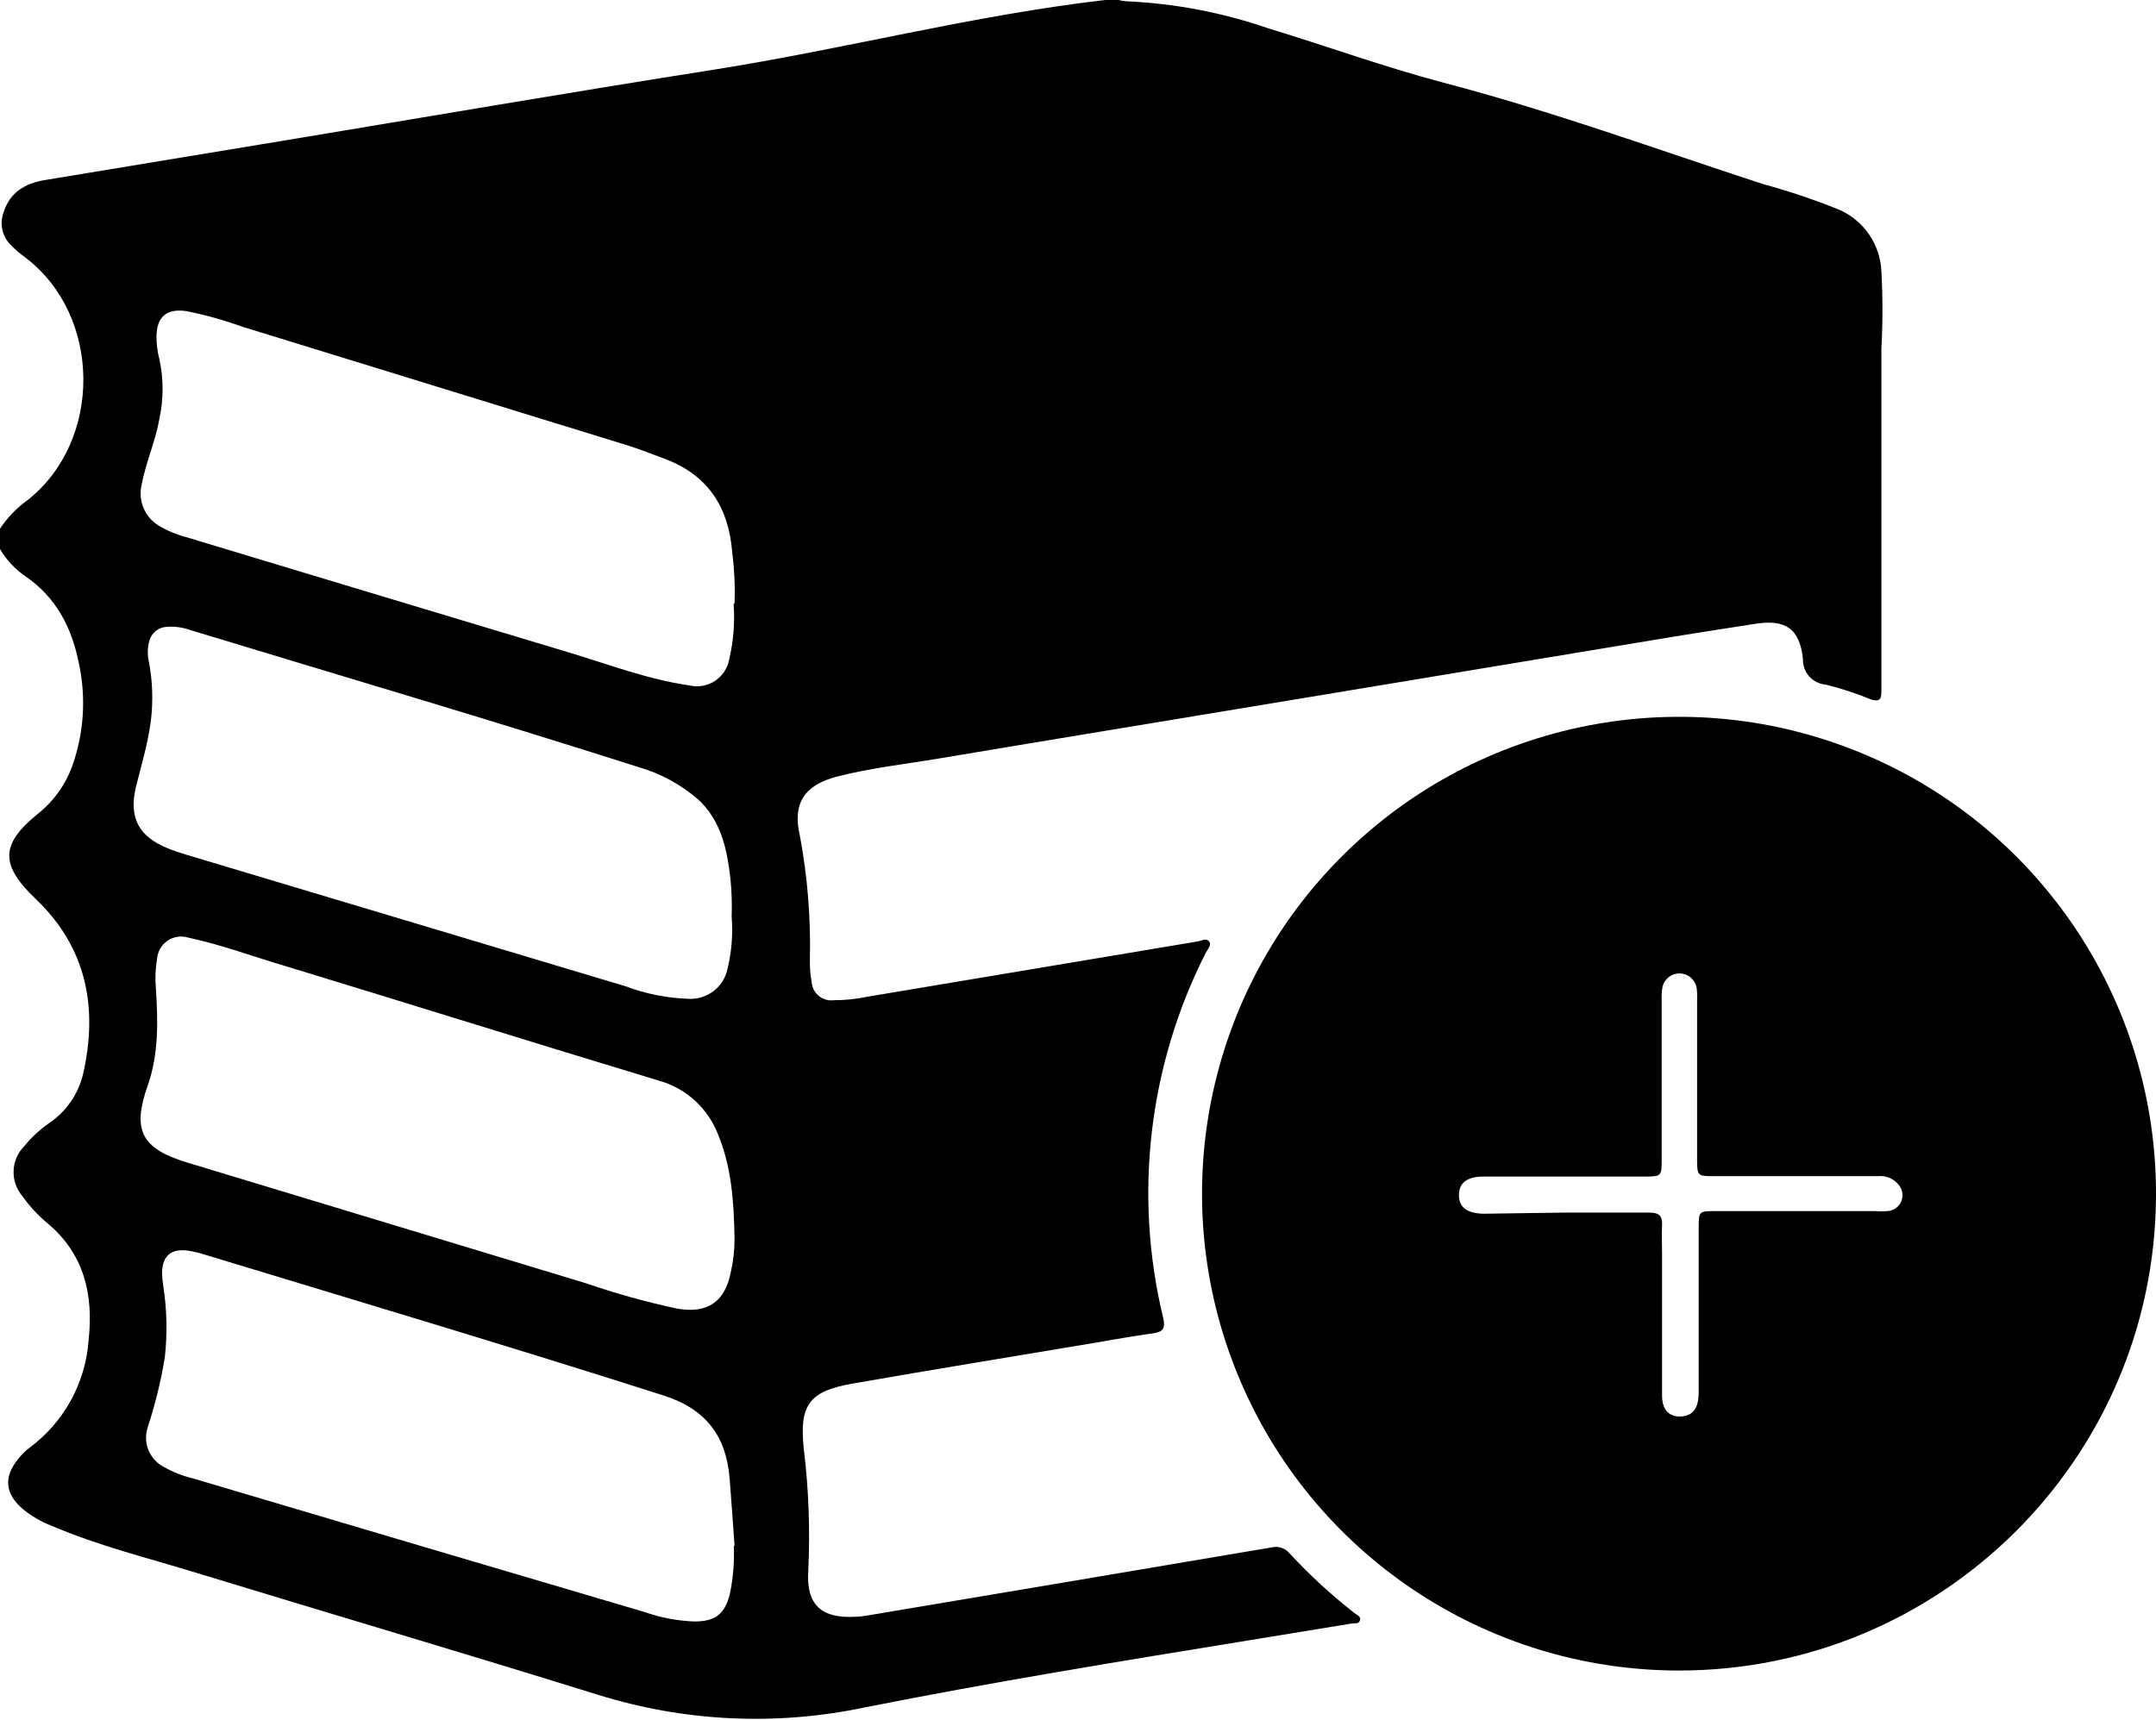
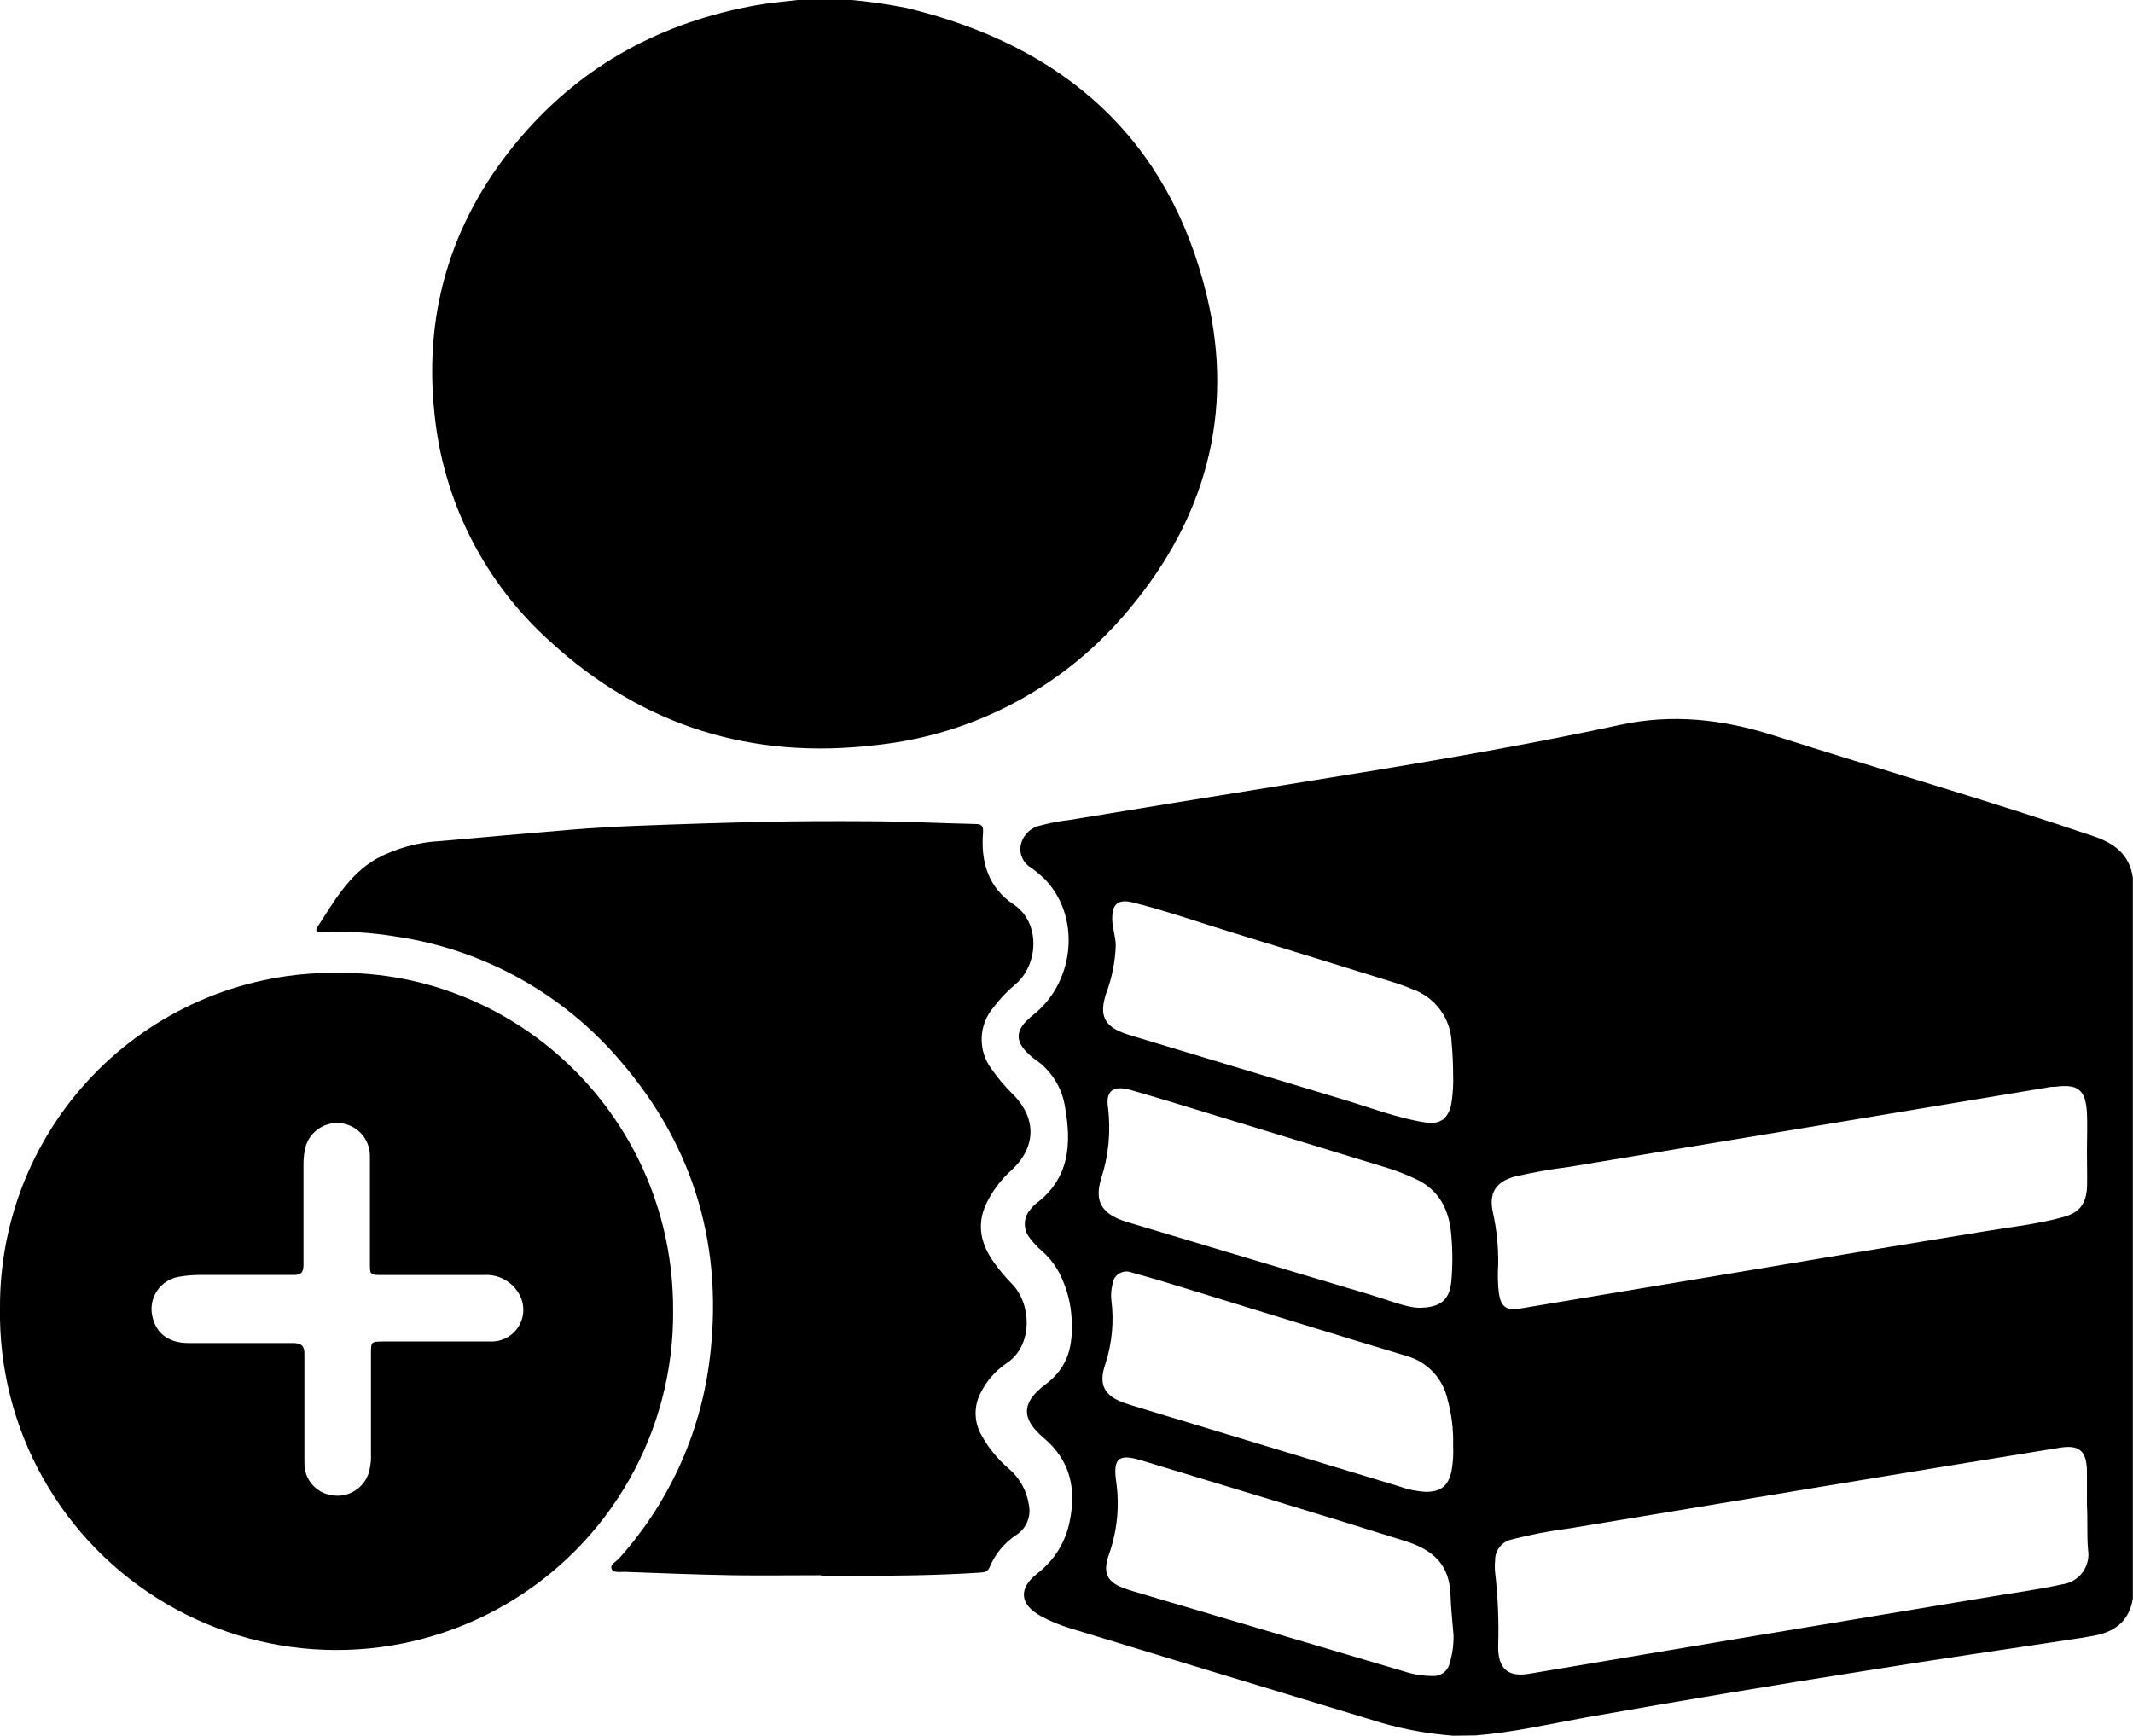
- <svg xmlns="http://www.w3.org/2000/svg" viewBox="0 0 228.94 182.62">
+ <svg xmlns="http://www.w3.org/2000/svg" viewBox="0 0 302.85 246.48">
  <g id="Layer_2" data-name="Layer 2">
    <g id="Layer_1-2" data-name="Layer 1">
-       <path d="M117.36,0h1.44a3.45,3.45,0,0,0,.7.13A53.54,53.54,0,0,1,134.65,3c6.23,1.9,12.36,4.12,18.66,5.79,11.45,3,22.58,7.06,33.83,10.74a73.27,73.27,0,0,1,8.17,2.75,7.51,7.51,0,0,1,4.47,6.48,75.87,75.87,0,0,1,0,8.26c0,11.32,0,22.64,0,34,0,.84,0,1.68,0,2.52s-.35,1-1.11.75a34.68,34.68,0,0,0-4.78-1.57,2.64,2.64,0,0,1-2.44-2.74c-.35-3.2-1.83-4.21-5-3.73-2.88.45-5.76.89-8.64,1.36l-39.48,6.55c-12.89,2.14-25.78,4.25-38.66,6.41-3.58.6-7.21,1-10.73,1.9s-4.82,2.85-4,6.32A63.31,63.31,0,0,1,86,101.94a11.77,11.77,0,0,0,.19,2.38,2.08,2.08,0,0,0,2.34,1.92,17.1,17.1,0,0,0,3.57-.37L127.16,100c.41-.06.93-.4,1.23,0s-.16.82-.35,1.2A56.4,56.4,0,0,0,123.52,140c.24,1.05,0,1.46-1,1.61-2.06.29-4.1.64-6.15,1-8.63,1.45-17.26,2.85-25.88,4.36-4.57.8-5.61,2.27-5.15,6.82a76.74,76.74,0,0,1,.49,13c-.25,3.67,1.38,5.14,5,4.94a9.45,9.45,0,0,0,1.07-.1q21.57-3.62,43.13-7.27a1.89,1.89,0,0,1,1.91.64,58.07,58.07,0,0,0,6.88,6.33c.26.21.74.36.59.79s-.55.27-.85.32l-11,1.8c-13.64,2.22-27.29,4.44-40.84,7.14A56.12,56.12,0,0,1,63.45,180c-14.16-4.4-28.39-8.6-42.57-12.93-5.15-1.58-10.4-2.87-15.39-5a11,11,0,0,1-3.18-1.88c-1.77-1.59-1.92-3.3-.42-5.17a6.59,6.59,0,0,1,1.17-1.19,15.58,15.58,0,0,0,6.35-11.51c.52-4.75-.44-9.08-4.32-12.35a15.06,15.06,0,0,1-2.69-2.89,3.93,3.93,0,0,1,.2-5.36,12.74,12.74,0,0,1,2.64-2.44A8.72,8.72,0,0,0,8.84,114c1.58-7,.34-13.35-5-18.47C0,91.89,0,89.67,4.05,86.42A11.47,11.47,0,0,0,7.73,81.2a19.92,19.92,0,0,0,.69-10.52C7.68,66.76,6,63.42,2.58,61.13A9.13,9.13,0,0,1,0,58.32V56.16a11.45,11.45,0,0,1,2.88-3c8.06-6.31,7.94-19.68-.22-25.83a11.44,11.44,0,0,1-1.45-1.24,3.28,3.28,0,0,1-.83-3.53c.68-2.16,2.31-3.08,4.36-3.43,8.35-1.39,16.7-2.75,25-4.13,15.32-2.54,30.63-5.17,46-7.59C89.68,5.21,103.34,1.62,117.36,0ZM77.69,97.35a28.69,28.69,0,0,0-.27-5.14c-.39-2.74-1.15-5.31-3.27-7.28a16.7,16.7,0,0,0-6.38-3.46C51.94,76.41,36,71.73,20.1,66.89a5.94,5.94,0,0,0-2.37-.31A2,2,0,0,0,15.88,68a4.39,4.39,0,0,0-.1,2.13A20.34,20.34,0,0,1,16,76.72c-.32,2.35-1,4.59-1.57,6.88-.76,3.24.27,5.22,3.35,6.49.62.26,1.27.47,1.92.67l46.73,14a20.83,20.83,0,0,0,6.67,1.33,4,4,0,0,0,4.14-3.13A17.42,17.42,0,0,0,77.69,97.35ZM78,131.58c-.07-4.2-.37-7.69-1.72-11a9.48,9.48,0,0,0-6.39-5.82c-13.23-4-26.43-8.14-39.66-12.17-3.4-1-6.75-2.26-10.24-3a2.56,2.56,0,0,0-3.31,2.25,11.91,11.91,0,0,0-.13,3.1c.23,3.48.31,7-.85,10.32C14,120.05,15,122,19.87,123.48q21.18,6.4,42.34,12.82a83.47,83.47,0,0,0,9.7,2.7c3.21.56,5.09-.71,5.7-3.91A15.82,15.82,0,0,0,78,131.58Zm0-67.46a34.14,34.14,0,0,0-.25-5.48c-.37-4.67-2.5-8.11-7-9.84-1.3-.5-2.6-1-3.94-1.44Q46.21,41,25.69,34.69a41,41,0,0,0-5.88-1.64c-2.08-.31-3.15.56-3.19,2.63a9,9,0,0,0,.31,2.49,15,15,0,0,1,0,6.3c-.42,2.41-1.45,4.65-1.9,7.05a4,4,0,0,0,1.86,4.33,11.12,11.12,0,0,0,2.87,1.2Q40,63.17,60.31,69.27c4.24,1.27,8.4,2.88,12.82,3.52A3.49,3.49,0,0,0,77.44,70,19.55,19.55,0,0,0,77.9,64.12Zm0,100.07c-.15-2.11-.32-4.62-.52-7.12-.36-4.54-2.52-7.42-7.06-8.86-16.14-5.15-32.39-10-48.59-14.92a12,12,0,0,0-1.86-.45c-1.82-.25-2.74.57-2.76,2.39a9.52,9.52,0,0,0,.12,1.31,28.81,28.81,0,0,1,.17,7.65,49.72,49.72,0,0,1-1.82,7.43,3.5,3.5,0,0,0,1.73,4.2,11.74,11.74,0,0,0,3,1.19q24,7.13,48.05,14.22a17.92,17.92,0,0,0,5.28,1c2.19,0,3.23-.77,3.76-2.91A20.77,20.77,0,0,0,77.92,164.19Z" />
-       <path d="M178.22,177.44a50.65,50.65,0,1,1,50.72-50.31A50.65,50.65,0,0,1,178.22,177.44ZM166.05,128.8h0c3,0,6.07,0,9.11,0,1,0,1.38.35,1.33,1.33s0,2,0,3c0,5,0,10.08,0,15.11,0,1.56.82,2.35,2.17,2.2,1.17-.13,1.72-.93,1.72-2.59q0-8.7,0-17.39c0-1.8,0-1.82,1.79-1.82H199a9.86,9.86,0,0,0,1.44,0,1.69,1.69,0,0,0,1.19-2.77,2.47,2.47,0,0,0-2.22-.94c-5.83,0-11.67,0-17.51,0-1.62,0-1.68-.06-1.69-1.69v-17a7.26,7.26,0,0,0-.05-1.32,1.85,1.85,0,0,0-3.62-.11,6.7,6.7,0,0,0-.09,1.55c0,5.56,0,11.12,0,16.68,0,1.93,0,1.93-1.91,1.93h-17c-1.76,0-2.61.67-2.62,1.95s.79,1.94,2.56,2Z" />
+       <path d="M206.37,246.48a50.42,50.42,0,0,1-10.12-1.8l-25.13-7.62-19.27-5.87a21.6,21.6,0,0,1-4-1.66c-3.05-1.64-3.32-3.93-.59-6.07a12.32,12.32,0,0,0,4.63-7.47c.94-4.6.08-8.6-3.69-11.79-3.26-2.74-3.18-5.06.23-7.6s3.93-5.73,3.72-9.44a16.09,16.09,0,0,0-1.45-5.78,10.84,10.84,0,0,0-2.67-3.65,11.19,11.19,0,0,1-1.87-2,3.11,3.11,0,0,1,.16-4,4.52,4.52,0,0,1,.83-.86c4.71-3.55,5-8.46,4.07-13.64a10,10,0,0,0-4.4-6.89l-.19-.15c-2.69-2.2-2.67-3.9.07-6.07,6-4.75,6.78-14.1,1.56-19.36a18.33,18.33,0,0,0-1.85-1.53,3.06,3.06,0,0,1-1.52-3,3.59,3.59,0,0,1,2.53-2.93,29.66,29.66,0,0,1,4.47-.87q15.36-2.53,30.75-5c15.85-2.54,31.71-5.11,47.41-8.5,7.45-1.6,14.59-.78,21.72,1.49,15.11,4.82,30.37,9.2,45.4,14.3,3,1,5.19,2.59,5.66,5.92V227c-.55,3.42-2.84,4.89-6,5.36-.4.06-.79.15-1.18.21-10.18,1.55-20.37,3-30.54,4.65q-19.94,3.13-39.8,6.64c-5.26.94-10.48,2.16-15.82,2.58Zm89.94-32.72c0-1.64,0-3.28,0-4.91-.07-2.82-1.09-3.72-3.84-3.27q-17,2.74-34,5.56-17.79,2.93-35.57,5.89a67.93,67.93,0,0,0-8.35,1.6,3,3,0,0,0-2.27,3,8.47,8.47,0,0,0,0,1.67,69.9,69.9,0,0,1,.43,10.53c0,3.12,1.36,4.36,4.41,3.85,10-1.67,20.08-3.38,30.12-5.06l35.57-5.91c3.35-.56,6.71-1,10-1.73a4.27,4.27,0,0,0,3.66-4.89C296.28,218,296.44,215.88,296.31,213.76Zm0-50.34h0c0-1.8.08-3.6,0-5.4-.2-3.3-1.27-4.13-4.54-3.69-.35,0-.72,0-1.07.1l-35,5.82c-10.95,1.82-21.91,3.61-32.86,5.45a75.84,75.84,0,0,0-7.78,1.38c-2.68.74-3.68,2.32-3.11,5a32,32,0,0,1,.77,7.49,21.73,21.73,0,0,0,.11,4.19c.31,1.82,1.07,2.38,2.92,2.07l30.49-5.08q17.73-3,35.46-5.88c3.7-.62,7.44-1,11.09-2,2.47-.63,3.45-1.91,3.54-4.46C296.36,166.78,296.31,165.1,296.31,163.42Zm-94.92,22.29c3.19,0,4.39-1.12,4.67-3.71a36.15,36.15,0,0,0,0-6.58c-.27-3.51-1.64-6.42-5.05-8a31.86,31.86,0,0,0-3.9-1.53l-24.2-7.39c-4.13-1.26-8.25-2.54-12.4-3.72-2.46-.7-3.55.13-3.19,2.5a23.35,23.35,0,0,1-1,10.17c-.89,3,0,4.71,2.92,5.82.38.14.76.25,1.15.37,11.41,3.41,22.81,6.85,34.23,10.23C197.09,184.61,199.52,185.62,201.39,185.71Zm4.93,19.55a22.08,22.08,0,0,0-.79-6.52,8.21,8.21,0,0,0-5.86-6.2c-10.41-3.11-20.78-6.36-31.18-9.54-2.59-.8-5.19-1.59-7.82-2.3a2,2,0,0,0-2.73,1.74,6.38,6.38,0,0,0-.15,2.14,20.72,20.72,0,0,1-.85,9.11c-1,2.93-.2,4.51,2.74,5.55.3.11.61.21.91.3q19,5.76,38,11.51a13.41,13.41,0,0,0,3.86.8c2.11,0,3.16-.83,3.63-2.89A15.84,15.84,0,0,0,206.32,205.26Zm0-52.74c0-1.47-.08-2.94-.21-4.42a8.37,8.37,0,0,0-5.61-7.65c-.67-.26-1.34-.54-2-.76-7.71-2.39-15.41-4.79-23.13-7.14-4.82-1.47-9.57-3.15-14.45-4.38-2.23-.57-3.06.22-3,2.52.06,1.2.48,2.34.5,3.55a21.41,21.41,0,0,1-1.39,6.9c-1,3.11-.21,4.65,2.88,5.69l.69.22c9.94,3,19.88,6,29.84,9,4,1.18,7.86,2.72,12,3.35,2,.31,3.16-.53,3.61-2.56A21.33,21.33,0,0,0,206.32,152.52Zm.06,79.71c-.15-1.91-.37-3.81-.43-5.72-.13-4.27-2.41-6.41-6.4-7.66-12.46-3.92-25-7.67-37.47-11.46-3.27-1-4.07-.31-3.6,3a21.72,21.72,0,0,1-1,10.27c-1,2.77-.3,4.09,2.47,5,.26.1.53.18.79.26l38.49,11.39a13.5,13.5,0,0,0,4.24.69,2.32,2.32,0,0,0,2.33-1.7A13.19,13.19,0,0,0,206.38,232.23Z" />
+       <path d="M120.93,0a75.71,75.71,0,0,1,7.81,1.13c22.2,5.35,37.26,18.47,42.64,41,3.92,16.46-.22,31.52-11.14,44.47a53.9,53.9,0,0,1-35.82,19.2c-17.52,2.11-33.11-2.61-46.22-14.63A50.12,50.12,0,0,1,61.68,58.64C60.12,43.85,64.34,30.7,74,19.42,82.83,9.12,94.13,3.09,107.44.73c1.92-.34,3.87-.49,5.81-.73Z" />
+       <path d="M47.74,138.15c26-.34,47.87,20.87,47.83,47.83A47.79,47.79,0,1,1,0,185.7,47.34,47.34,0,0,1,47.74,138.15ZM61.91,190.5h7.91a4.5,4.5,0,0,0,3.84-6.82,5.33,5.33,0,0,0-5-2.62c-4.8,0-9.6,0-14.4,0-1.73,0-1.74,0-1.74-1.72,0-5.08,0-10.15,0-15.23a4.66,4.66,0,0,0-9.25-.78,11.52,11.52,0,0,0-.18,2c0,4.75,0,9.51,0,14.27,0,1.08-.31,1.47-1.43,1.45-4.44,0-8.88,0-13.32,0a17.38,17.38,0,0,0-3,.27,4.64,4.64,0,0,0-3.73,5.51c.5,2.49,2.3,3.88,5.13,3.89,5,0,9.92,0,14.87,0,1.15,0,1.62.4,1.61,1.49,0,.44,0,.88,0,1.32,0,4.76,0,9.51,0,14.27A4.52,4.52,0,0,0,47,212.31a4.65,4.65,0,0,0,5.43-3.43,8.81,8.81,0,0,0,.24-2.5V192.11c0-1.56.06-1.6,1.64-1.61Z" />
+       <path d="M116.59,223.69c-4.2,0-8.4.06-12.6,0-5.11-.09-10.22-.29-15.33-.48-.64,0-1.6.17-1.83-.45s.66-1,1.07-1.46a51.82,51.82,0,0,0,12.8-27.8c2.12-16.14-2-30.55-12.66-42.89A51.71,51.71,0,0,0,56.27,133a53.16,53.16,0,0,0-10.62-.67c-.5,0-1,0-.6-.66,2.34-3.61,4.44-7.42,8.36-9.71a21.52,21.52,0,0,1,9.16-2.53c6.2-.55,12.41-1.11,18.61-1.62,2.95-.24,5.9-.41,8.86-.53q9.27-.37,18.57-.58c5-.11,10-.11,15-.08s9.91.28,14.86.39c1,0,1.17.35,1.1,1.31-.33,4.09.78,7.73,4.3,10.08,4,2.64,3.51,8.7.31,11.37A19.37,19.37,0,0,0,141.1,143a7,7,0,0,0-.26,8.88,24.39,24.39,0,0,0,3,3.54c3.4,3.42,3.28,7.56-.28,10.8A15.24,15.24,0,0,0,140,171c-1.38,3-.69,5.71,1.1,8.24a25.17,25.17,0,0,0,2.62,3.12c2.71,2.77,3,8.65-.72,11.16a11.07,11.07,0,0,0-3.77,4.28,6.24,6.24,0,0,0-.06,5.66,16.92,16.92,0,0,0,4.09,5.12,8.4,8.4,0,0,1,2.83,5.15,4.07,4.07,0,0,1-1.72,4.19,10.2,10.2,0,0,0-3.86,4.63c-.28.71-.85.73-1.46.77-6,.4-12,.44-18,.48h-4.43Z" />
    </g>
  </g>
</svg>
